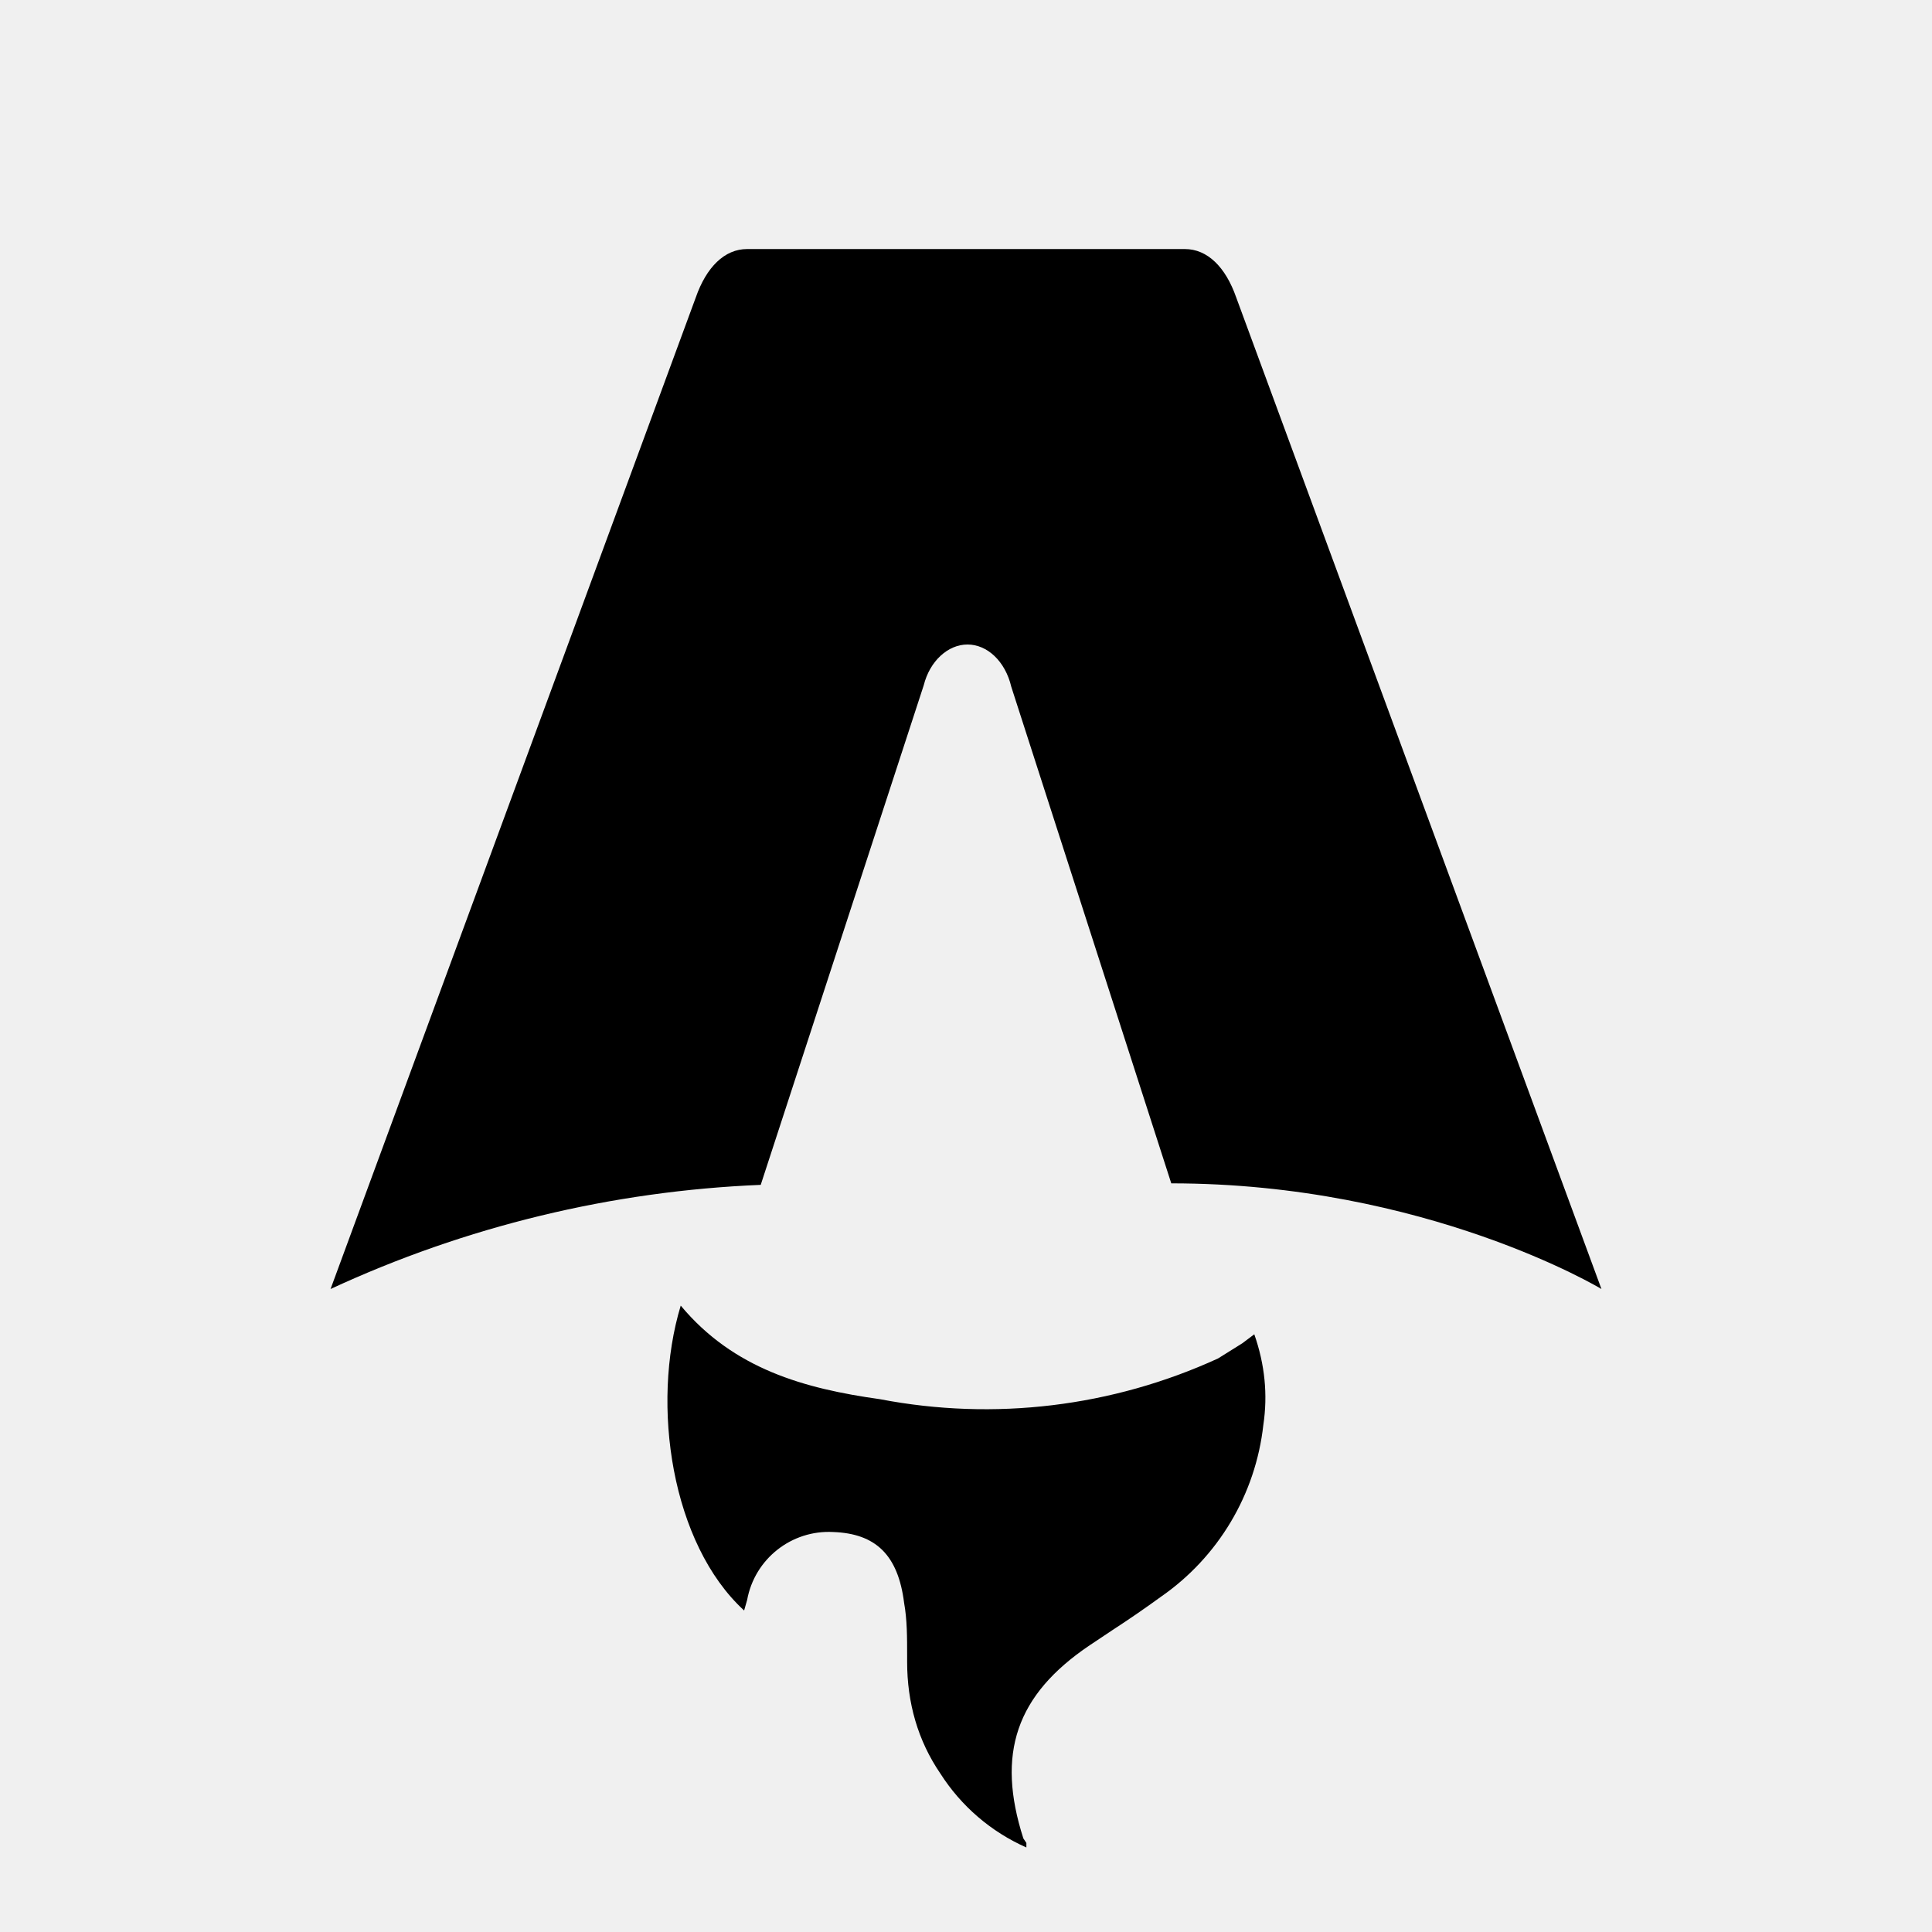
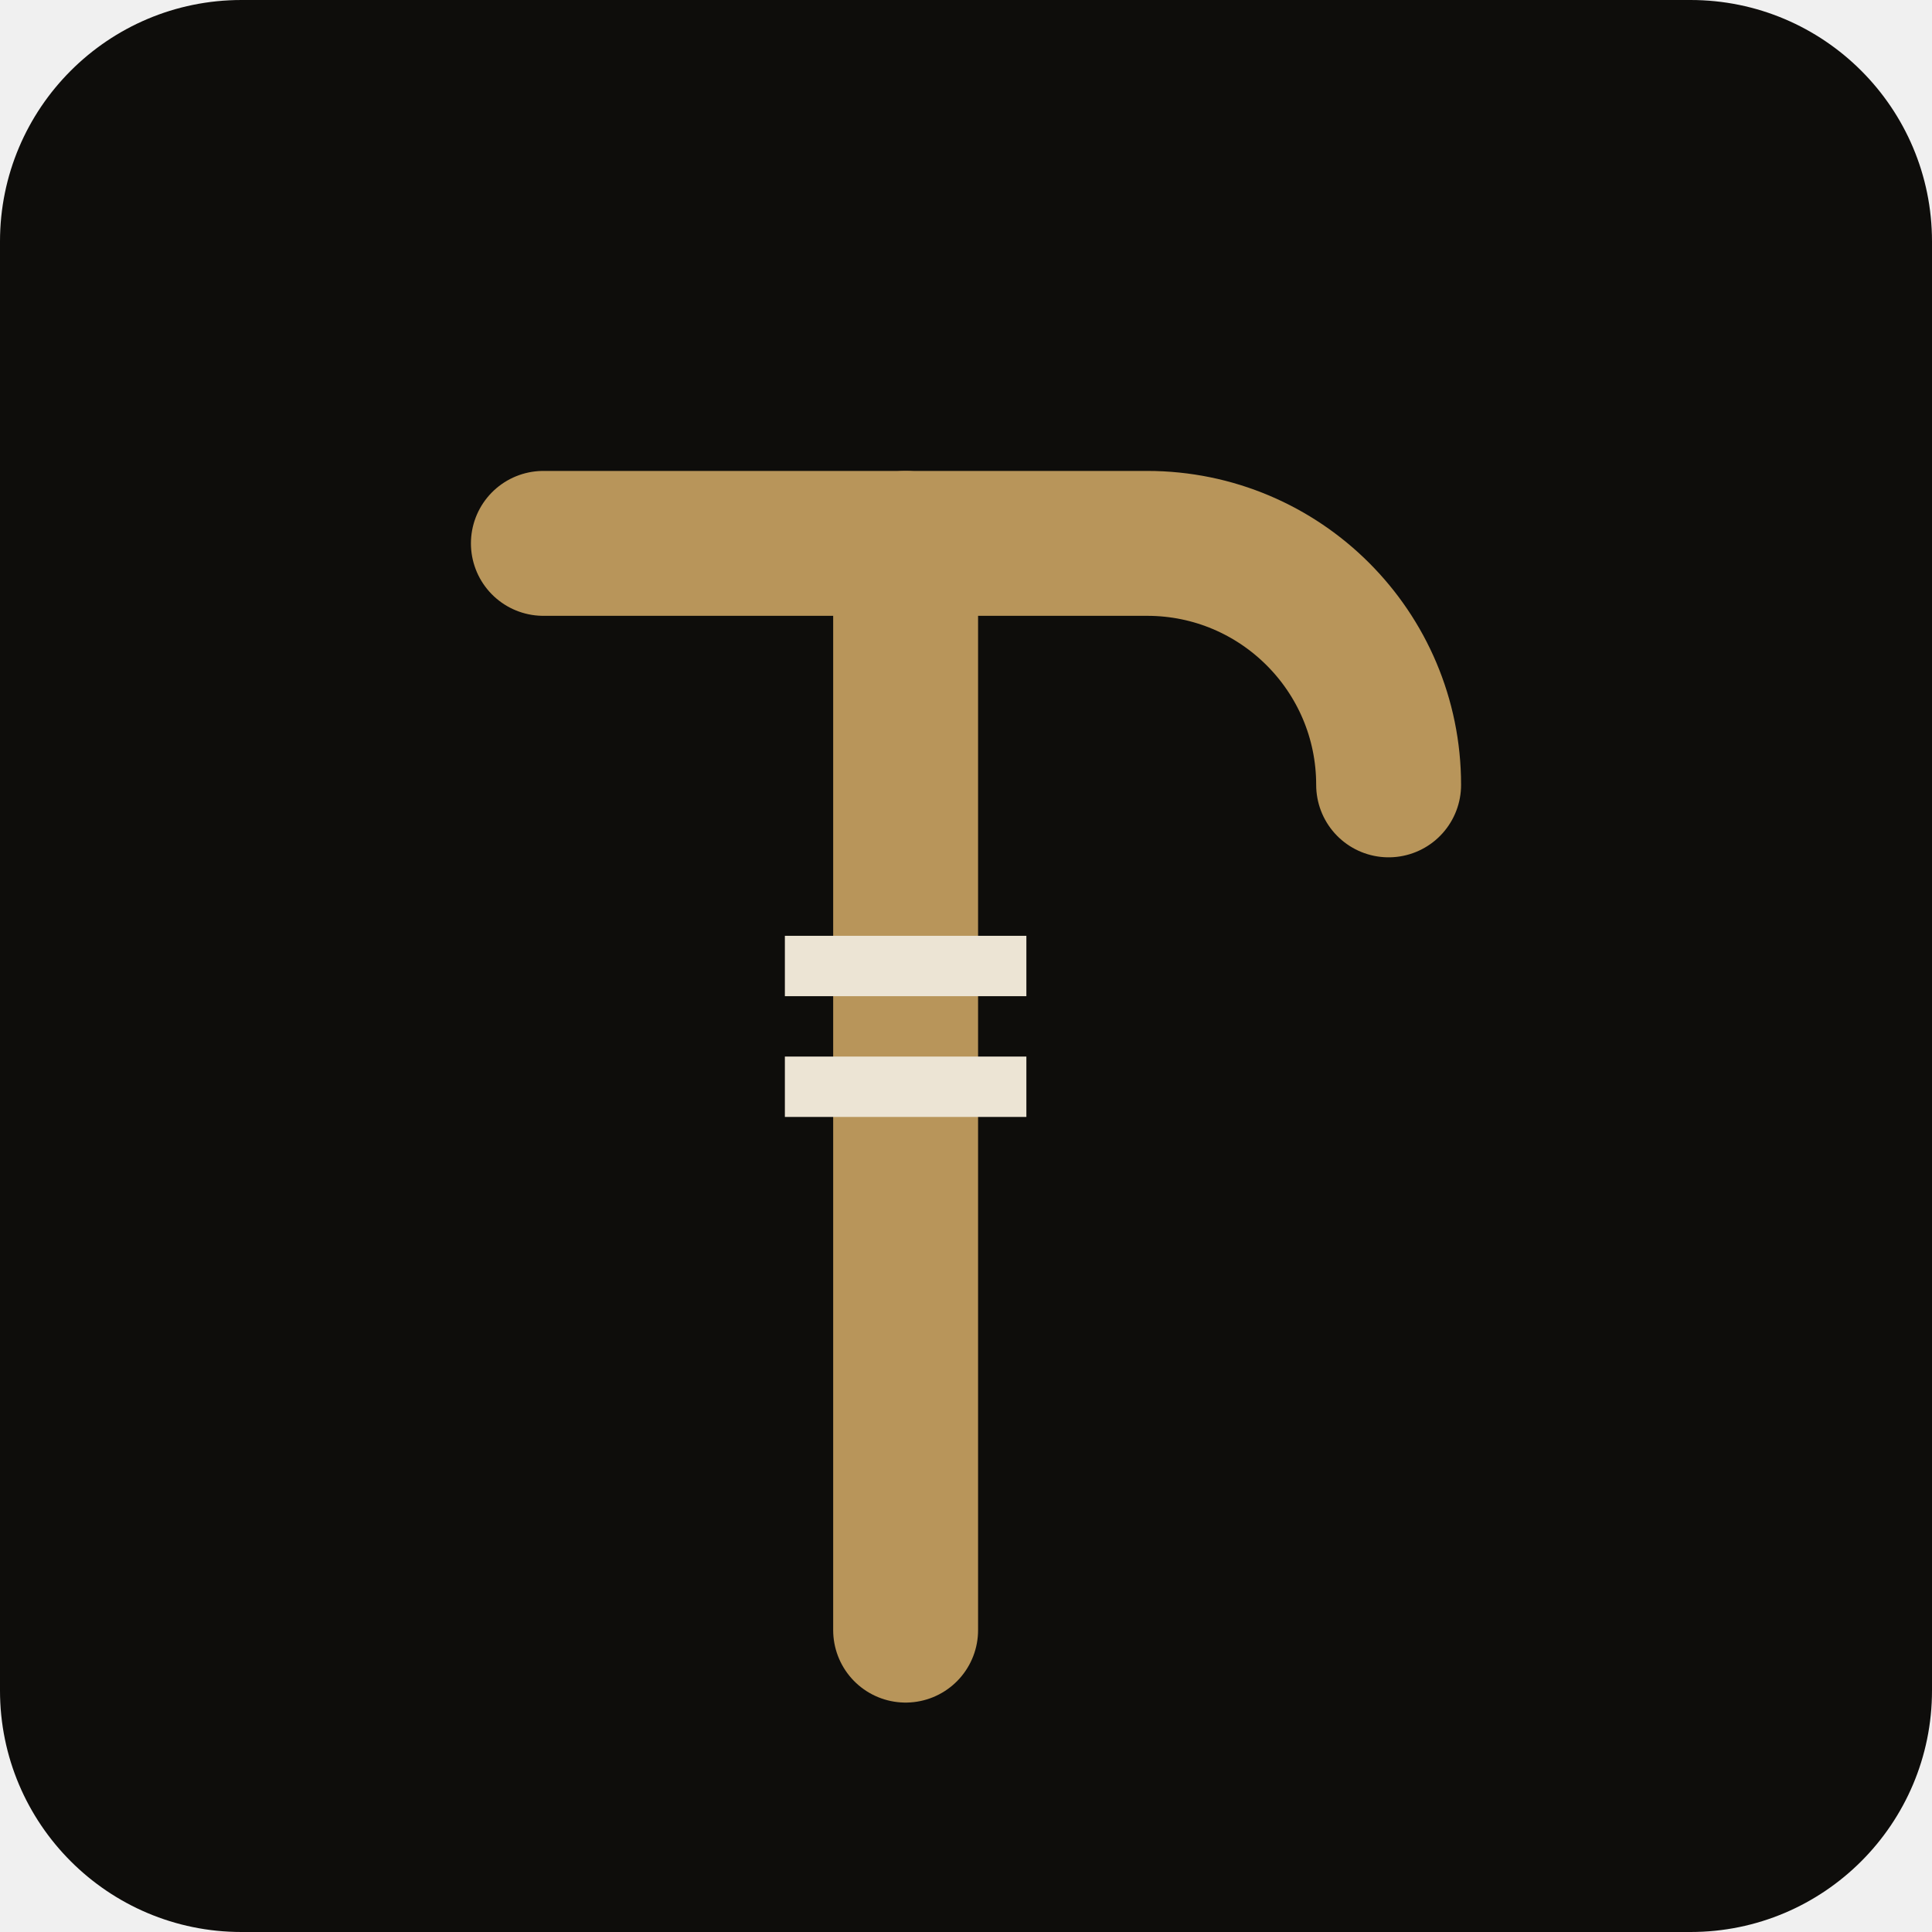
- <svg xmlns="http://www.w3.org/2000/svg" fill="none" viewBox="0 0 128 128">
-   <path d="M50.4 78.5a75.1 75.1 0 0 0-28.5 6.9l24.2-65.7c.7-2 1.9-3.2 3.4-3.2h29c1.5 0 2.7 1.2 3.4 3.2l24.2 65.7s-11.6-7-28.5-7L67 45.5c-.4-1.7-1.6-2.8-2.9-2.8-1.3 0-2.5 1.1-2.9 2.7L50.4 78.5Zm-1.1 28.2Zm-4.2-20.2c-2 6.6-.6 15.8 4.2 20.2a17.5 17.5 0 0 1 .2-.7 5.5 5.5 0 0 1 5.7-4.5c2.8.1 4.3 1.5 4.7 4.7.2 1.1.2 2.3.2 3.5v.4c0 2.7.7 5.2 2.2 7.4a13 13 0 0 0 5.7 4.9v-.3l-.2-.3c-1.8-5.6-.5-9.5 4.4-12.8l1.5-1a73 73 0 0 0 3.2-2.2 16 16 0 0 0 6.8-11.4c.3-2 .1-4-.6-6l-.8.6-1.6 1a37 37 0 0 1-22.4 2.7c-5-.7-9.7-2-13.2-6.2Z" />
-   <style>
-         path { fill: #000; }
-         @media (prefers-color-scheme: dark) {
-             path { fill: #FFF; }
-         }
-     </style>
+ <svg xmlns="http://www.w3.org/2000/svg" viewBox="0 0 32 32">
+   <rect width="32" height="32" rx="4" fill="#0e0d0b" />
+   <path d="M9 9h10a4 4 0 0 1 4 4" fill="none" stroke="#b8955a" stroke-width="2.4" stroke-linecap="round" />
+   <path d="M15 9v18" stroke="#b8955a" stroke-width="2.4" stroke-linecap="round" />
+   <path d="M13 16h4M13 18h4" stroke="#ece4d4" stroke-width="1" />
</svg>
